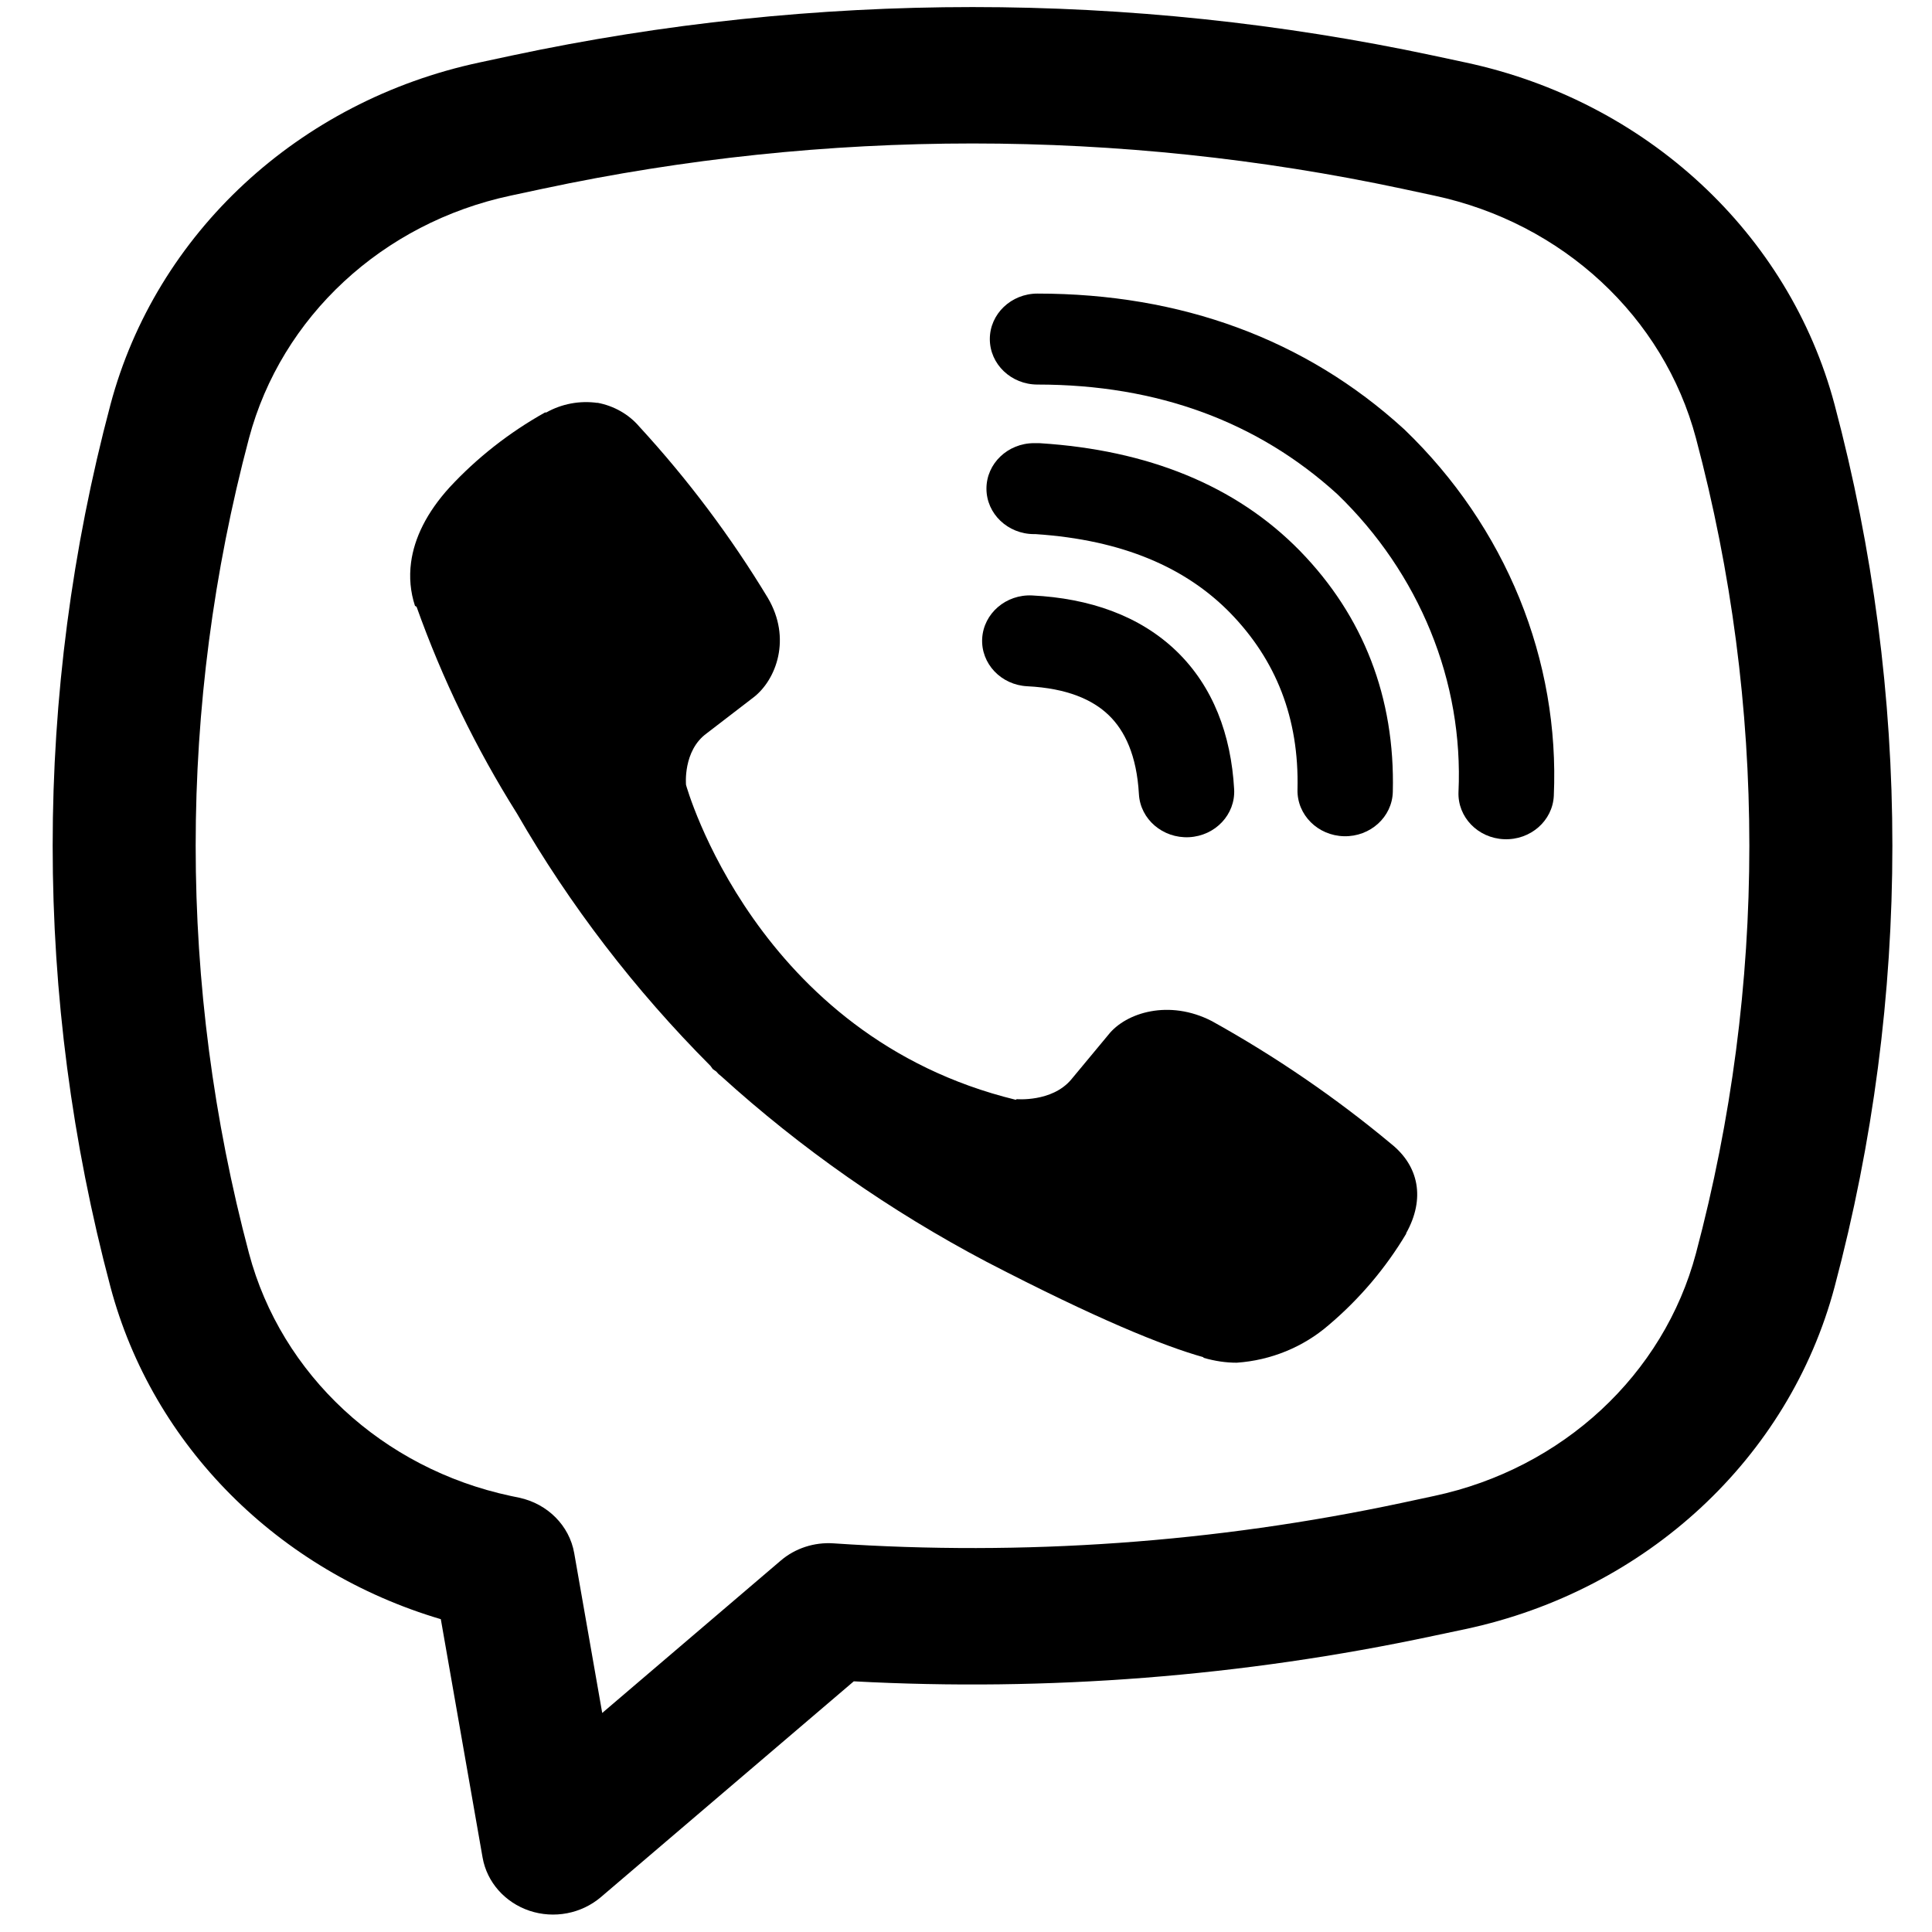
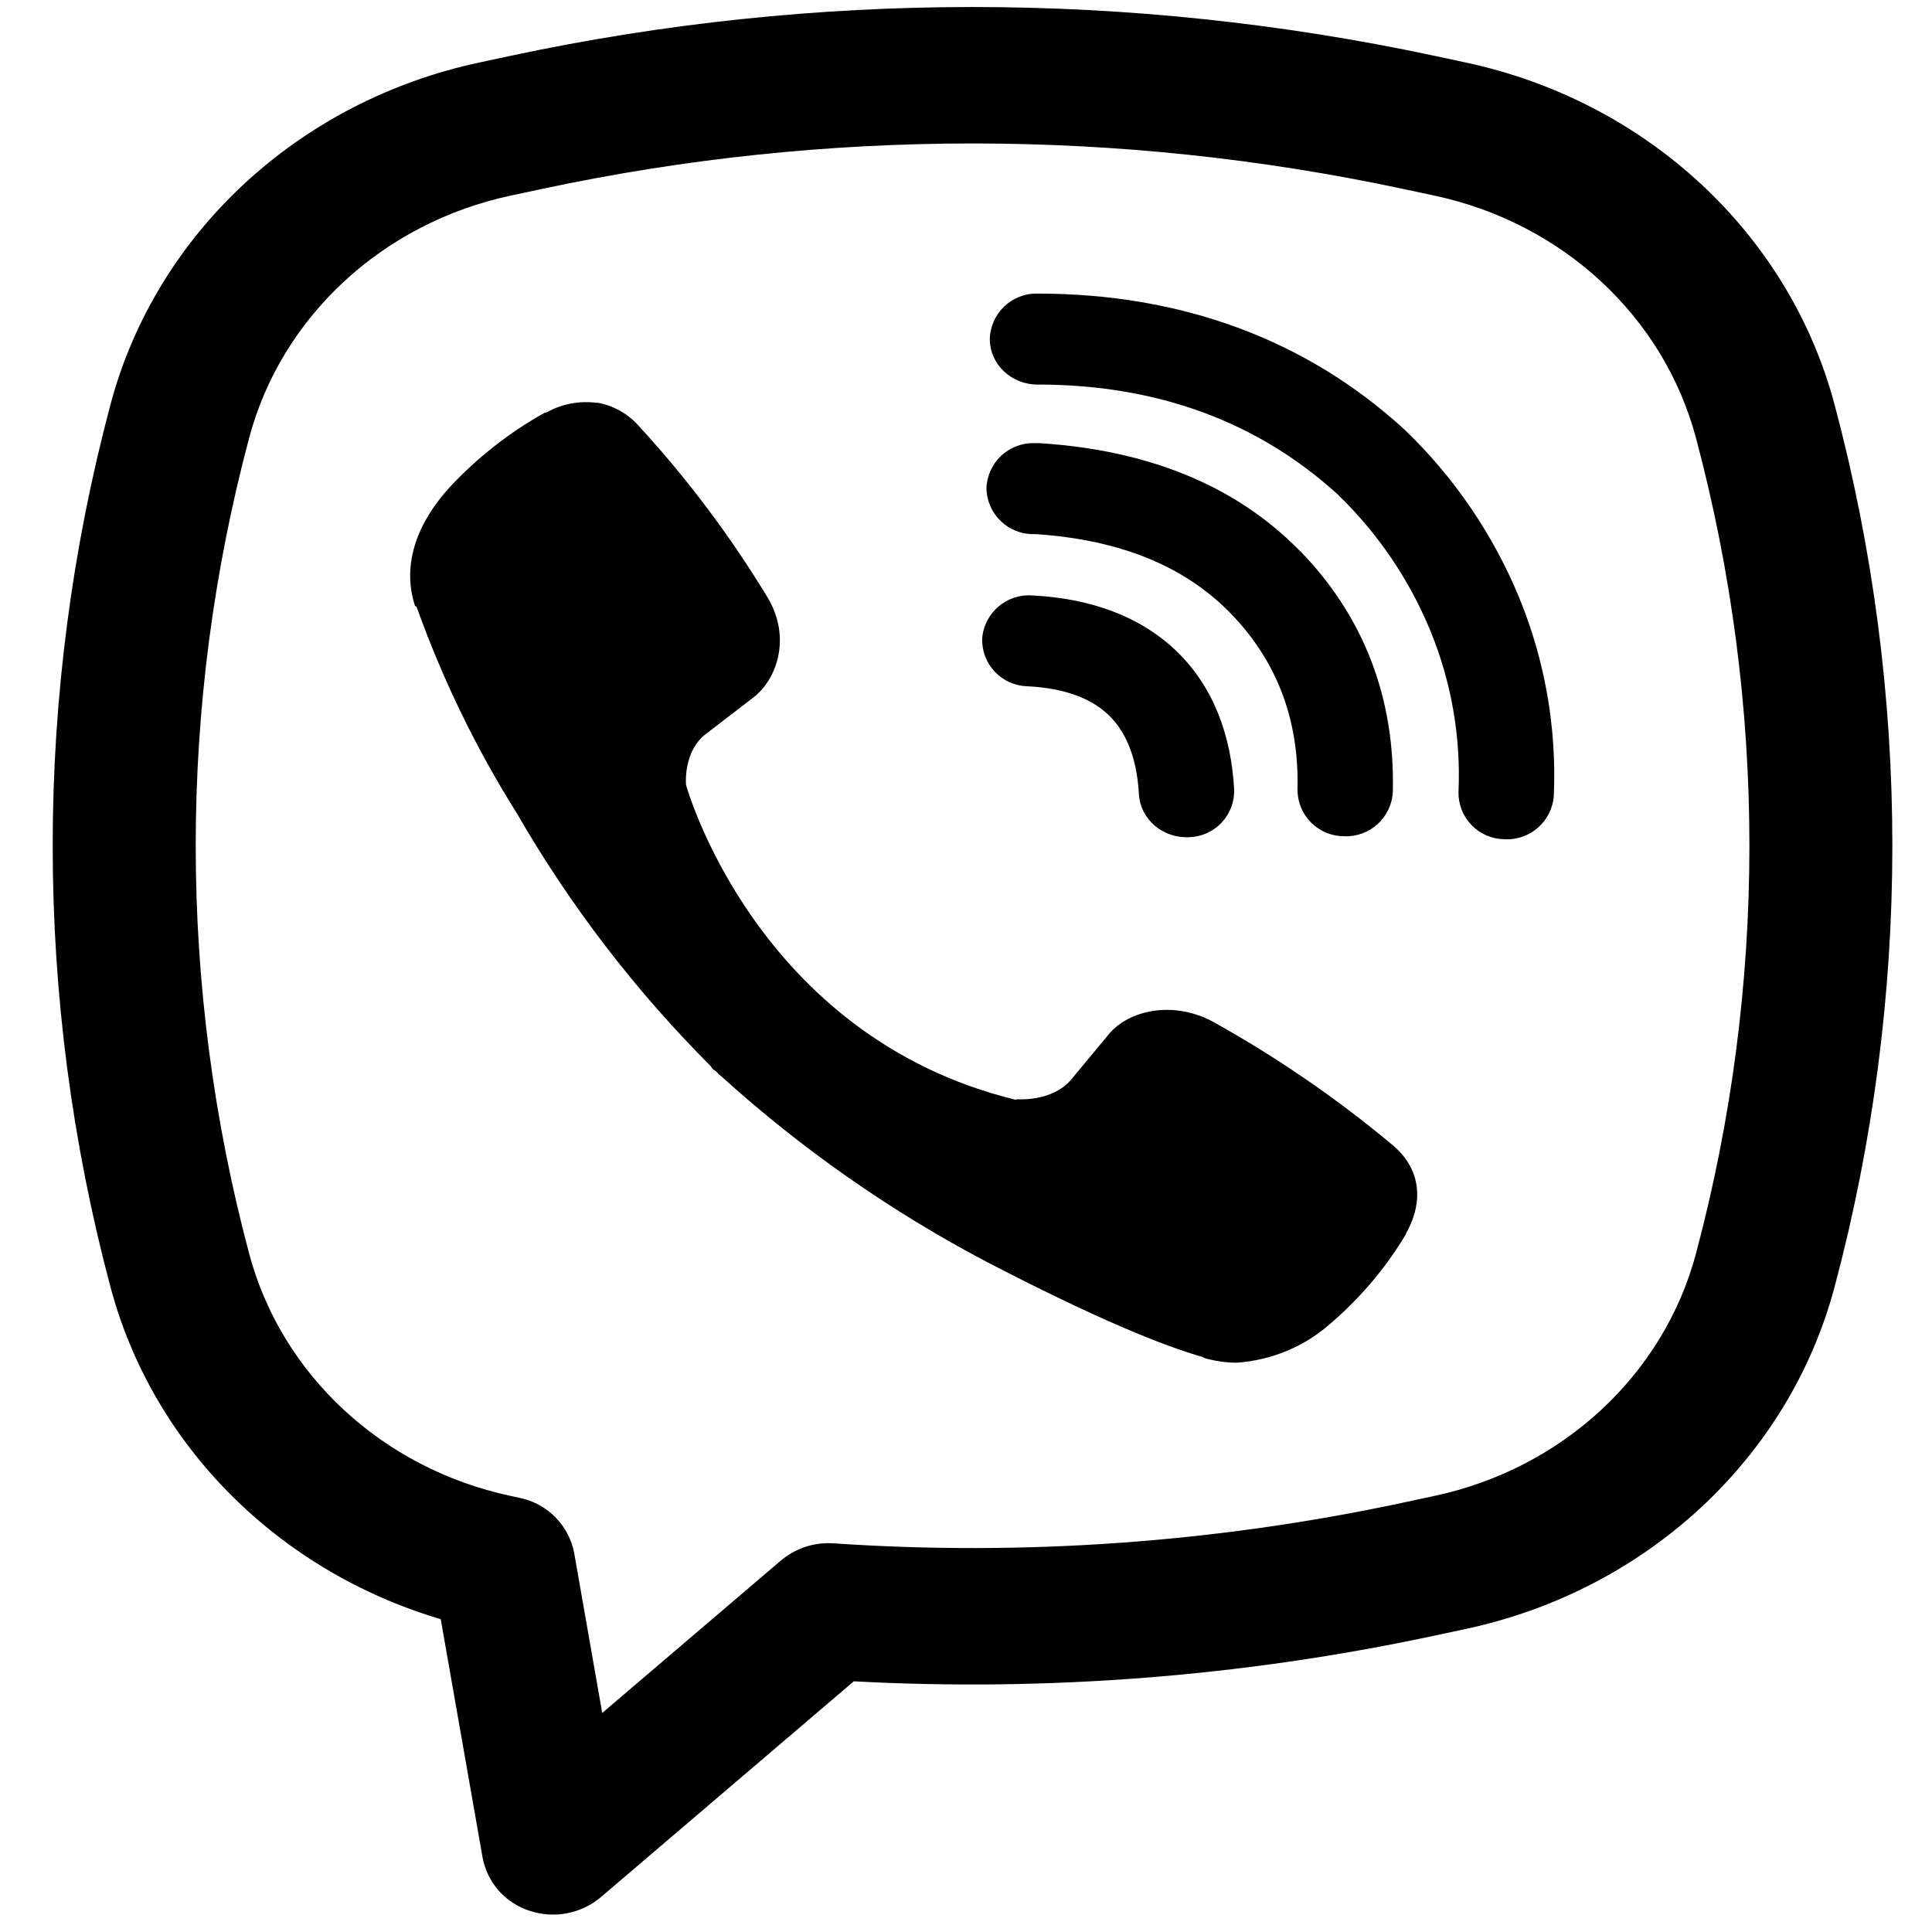
- <svg xmlns="http://www.w3.org/2000/svg" width="24" height="24" viewBox="0 0 24 24" fill="none">
-   <path d="M7.422 5.005C7.202 4.974 6.978 5.016 6.786 5.124H6.77C6.325 5.373 5.925 5.687 5.584 6.055C5.3 6.368 5.146 6.684 5.106 6.989C5.082 7.171 5.098 7.352 5.155 7.526L5.175 7.538C5.494 8.433 5.912 9.295 6.422 10.106C7.078 11.245 7.887 12.299 8.826 13.241L8.854 13.28L8.898 13.311L8.926 13.342L8.959 13.369C9.95 14.268 11.057 15.043 12.254 15.674C13.622 16.384 14.452 16.72 14.95 16.86V16.867C15.096 16.909 15.229 16.928 15.363 16.928C15.787 16.899 16.189 16.734 16.505 16.461C16.889 16.136 17.214 15.752 17.468 15.326V15.319C17.707 14.89 17.626 14.485 17.282 14.21C16.592 13.635 15.847 13.125 15.055 12.685C14.525 12.411 13.987 12.577 13.768 12.855L13.303 13.415C13.064 13.693 12.63 13.654 12.63 13.654L12.618 13.662C9.384 12.874 8.522 9.75 8.522 9.75C8.522 9.75 8.481 9.325 8.78 9.109L9.363 8.661C9.642 8.444 9.837 7.931 9.537 7.425C9.08 6.669 8.546 5.957 7.943 5.301C7.811 5.146 7.626 5.041 7.42 5.003L7.422 5.005Z" fill="black" />
-   <path d="M12.888 3.647C12.561 3.647 12.296 3.9 12.296 4.212C12.296 4.524 12.561 4.777 12.888 4.777C14.385 4.777 15.629 5.244 16.612 6.138C17.119 6.627 17.512 7.207 17.771 7.841C18.031 8.478 18.149 9.157 18.118 9.837C18.105 10.149 18.358 10.412 18.685 10.425C19.012 10.438 19.288 10.196 19.302 9.885C19.339 9.048 19.193 8.214 18.875 7.432C18.556 6.65 18.071 5.937 17.449 5.338L17.437 5.327C16.217 4.214 14.671 3.647 12.888 3.647Z" fill="black" />
-   <path d="M12.846 5.505C12.519 5.505 12.254 5.758 12.254 6.07C12.254 6.382 12.519 6.635 12.846 6.635H12.865C13.946 6.707 14.732 7.051 15.283 7.615C15.848 8.196 16.14 8.917 16.118 9.81C16.111 10.122 16.37 10.381 16.697 10.388C17.023 10.395 17.295 10.148 17.302 9.836C17.331 8.664 16.936 7.653 16.151 6.846L16.15 6.845C15.349 6.025 14.25 5.591 12.925 5.506L12.905 5.505H12.846Z" fill="black" />
-   <path d="M12.824 7.397C12.497 7.38 12.219 7.62 12.201 7.931C12.184 8.243 12.435 8.509 12.762 8.525C13.258 8.55 13.573 8.692 13.772 8.883C13.972 9.075 14.121 9.383 14.148 9.866C14.166 10.178 14.445 10.416 14.771 10.4C15.098 10.383 15.348 10.117 15.331 9.805C15.293 9.127 15.07 8.528 14.614 8.088C14.156 7.647 13.531 7.432 12.824 7.397Z" fill="black" />
-   <path fill-rule="evenodd" clip-rule="evenodd" d="M6.358 0.69C10.127 -0.113 14.035 -0.113 17.803 0.69L18.205 0.776C20.451 1.255 22.224 2.899 22.79 5.027C23.747 8.623 23.747 12.39 22.79 15.986C22.224 18.114 20.451 19.758 18.205 20.237L17.803 20.322C15.436 20.827 13.014 21.015 10.606 20.886L7.464 23.567C7.222 23.773 6.883 23.838 6.577 23.736C6.272 23.633 6.049 23.381 5.995 23.076L5.476 20.114C3.46 19.517 1.897 17.96 1.372 15.986C0.415 12.39 0.415 8.623 1.372 5.027C1.938 2.899 3.711 1.255 5.957 0.776L6.358 0.69ZM17.416 2.344C13.902 1.595 10.259 1.595 6.746 2.344L6.344 2.43C4.752 2.769 3.495 3.935 3.093 5.444C2.21 8.766 2.21 12.246 3.093 15.569C3.495 17.078 4.752 18.243 6.344 18.583L6.45 18.605C6.803 18.681 7.073 18.952 7.133 19.293L7.481 21.279L9.699 19.386C9.878 19.233 10.114 19.156 10.354 19.172C12.714 19.332 15.093 19.164 17.416 18.669L17.817 18.583C19.41 18.243 20.667 17.078 21.068 15.569C21.952 12.246 21.952 8.766 21.068 5.444C20.667 3.935 19.41 2.769 17.817 2.43L17.416 2.344Z" fill="black" />
+ <svg xmlns="http://www.w3.org/2000/svg" width="24" height="24" fill="none" viewBox="0 0 24 24">
+   <path fill="#000" d="M7.422 5.005c-.22-.03-.444.011-.636.12H6.77a4.836 4.836 0 0 0-1.186.93c-.284.313-.438.63-.478.934-.024.182-.008.363.049.537l.02.012c.32.895.737 1.757 1.247 2.568a15.169 15.169 0 0 0 2.404 3.135l.028.039.044.031.028.031.033.027a16.047 16.047 0 0 0 3.295 2.305c1.368.71 2.198 1.046 2.696 1.186v.007c.146.042.28.061.413.061.425-.03.826-.194 1.142-.467.384-.325.71-.709.963-1.135v-.007c.239-.429.158-.834-.186-1.109a14.366 14.366 0 0 0-2.227-1.525c-.53-.274-1.068-.108-1.287.17l-.465.56c-.239.278-.673.24-.673.24l-.012.007C9.384 12.874 8.522 9.75 8.522 9.75s-.04-.425.258-.641l.583-.448c.28-.217.474-.73.174-1.236A13.372 13.372 0 0 0 7.943 5.3a.895.895 0 0 0-.523-.298l.002.002ZM12.888 3.647a.579.579 0 0 0-.592.565c0 .312.265.565.592.565 1.497 0 2.741.467 3.724 1.36a5 5 0 0 1 1.159 1.704 4.72 4.72 0 0 1 .347 1.996.576.576 0 0 0 .567.588.582.582 0 0 0 .617-.54 5.805 5.805 0 0 0-.427-2.453 6.128 6.128 0 0 0-1.426-2.094l-.012-.011c-1.22-1.113-2.766-1.68-4.55-1.68Z" />
+   <path fill="#000" d="M12.846 5.505a.58.58 0 0 0-.592.565.58.58 0 0 0 .592.565h.02c1.08.072 1.866.416 2.417.98.565.58.857 1.302.835 2.195a.578.578 0 0 0 .579.578.58.58 0 0 0 .605-.552c.029-1.172-.366-2.183-1.15-2.99h-.002c-.801-.821-1.9-1.255-3.225-1.34l-.02-.001h-.059Z" />
+   <path fill="#000" d="M12.824 7.397a.582.582 0 0 0-.623.534.576.576 0 0 0 .56.594c.497.025.812.167 1.011.358.2.192.349.5.376.983.018.312.297.55.623.534a.575.575 0 0 0 .56-.595c-.038-.678-.26-1.277-.717-1.717-.458-.44-1.083-.656-1.79-.691Z" />
+   <path fill="#000" fill-rule="evenodd" d="M6.358.69a27.466 27.466 0 0 1 11.445 0l.402.086c2.246.479 4.019 2.123 4.585 4.251a21.285 21.285 0 0 1 0 10.959c-.566 2.128-2.34 3.772-4.585 4.25l-.402.086c-2.367.505-4.79.693-7.197.564l-3.142 2.681a.921.921 0 0 1-.887.169.86.86 0 0 1-.582-.66l-.52-2.962c-2.015-.597-3.578-2.154-4.103-4.128a21.284 21.284 0 0 1 0-10.959C1.938 2.899 3.71 1.255 5.957.776L6.358.69Zm11.058 1.654a25.607 25.607 0 0 0-10.67 0l-.402.086c-1.592.34-2.85 1.505-3.25 3.014a19.664 19.664 0 0 0 0 10.125c.4 1.509 1.658 2.674 3.25 3.014l.106.023a.866.866 0 0 1 .683.687l.348 1.986L9.7 19.386a.915.915 0 0 1 .655-.214c2.36.16 4.74-.008 7.062-.503l.401-.086c1.593-.34 2.85-1.505 3.251-3.014a19.667 19.667 0 0 0 0-10.125c-.401-1.51-1.658-2.675-3.25-3.014l-.402-.086Z" clip-rule="evenodd" />
</svg>
